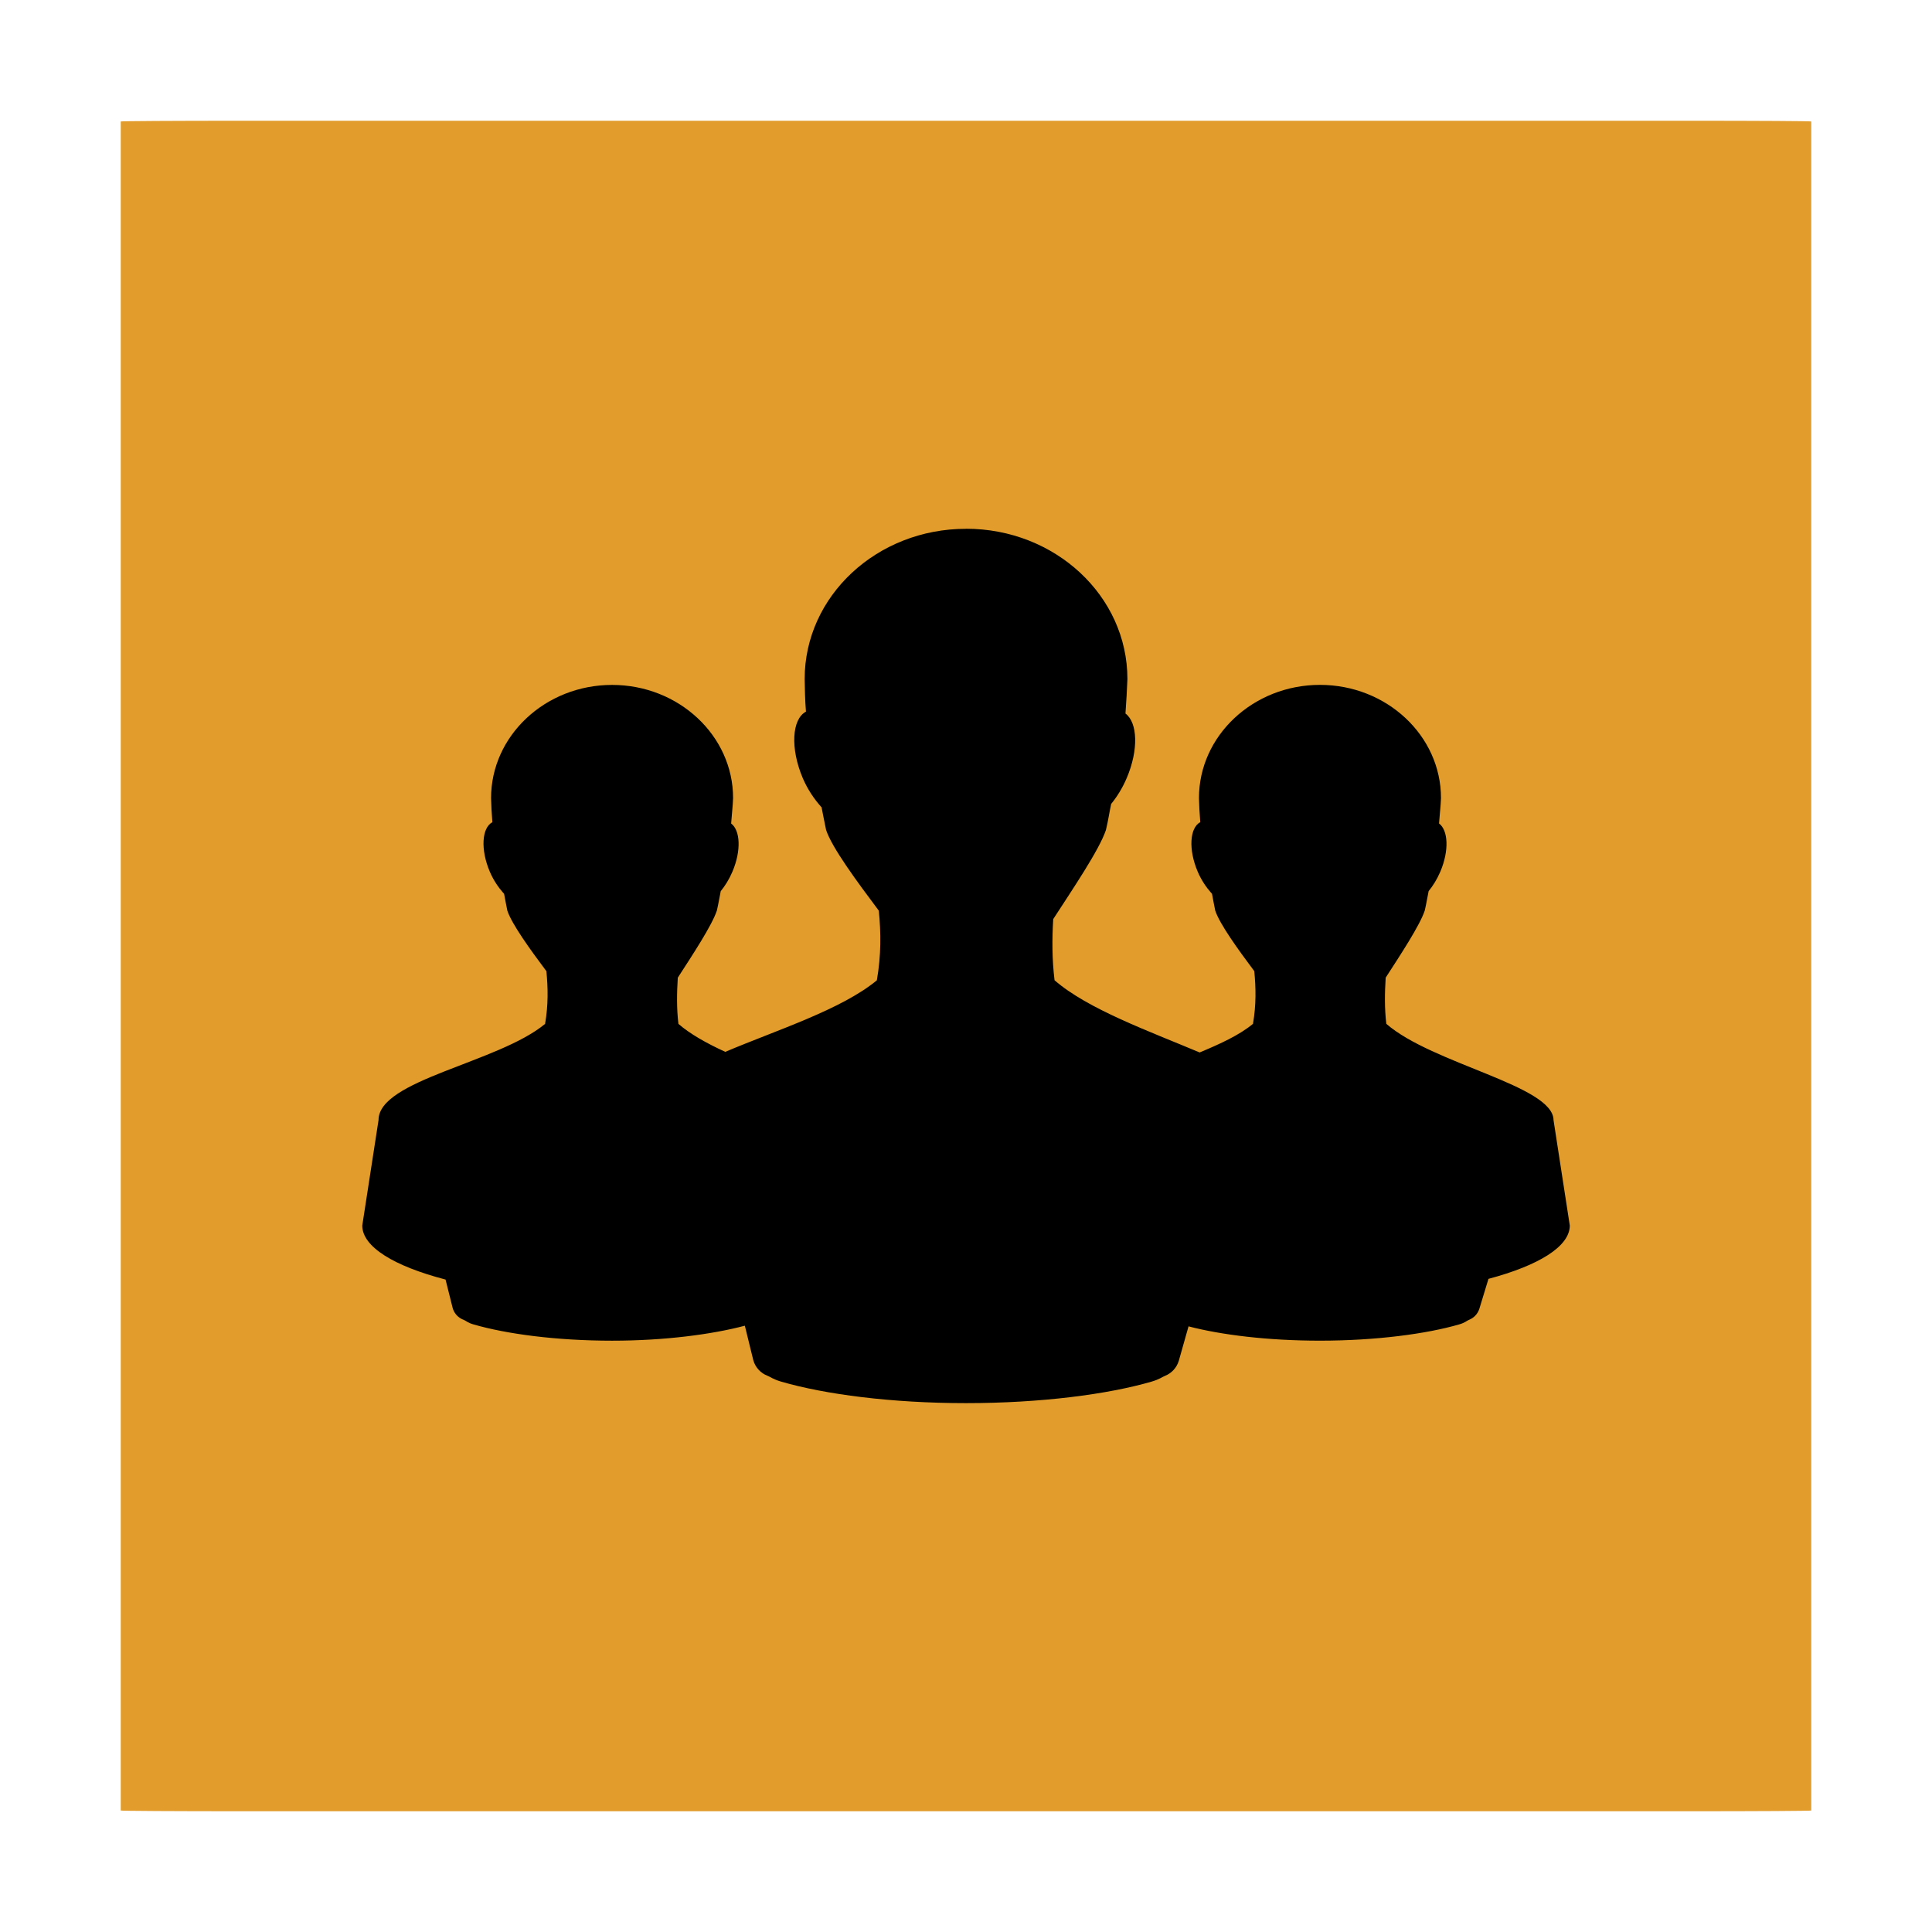
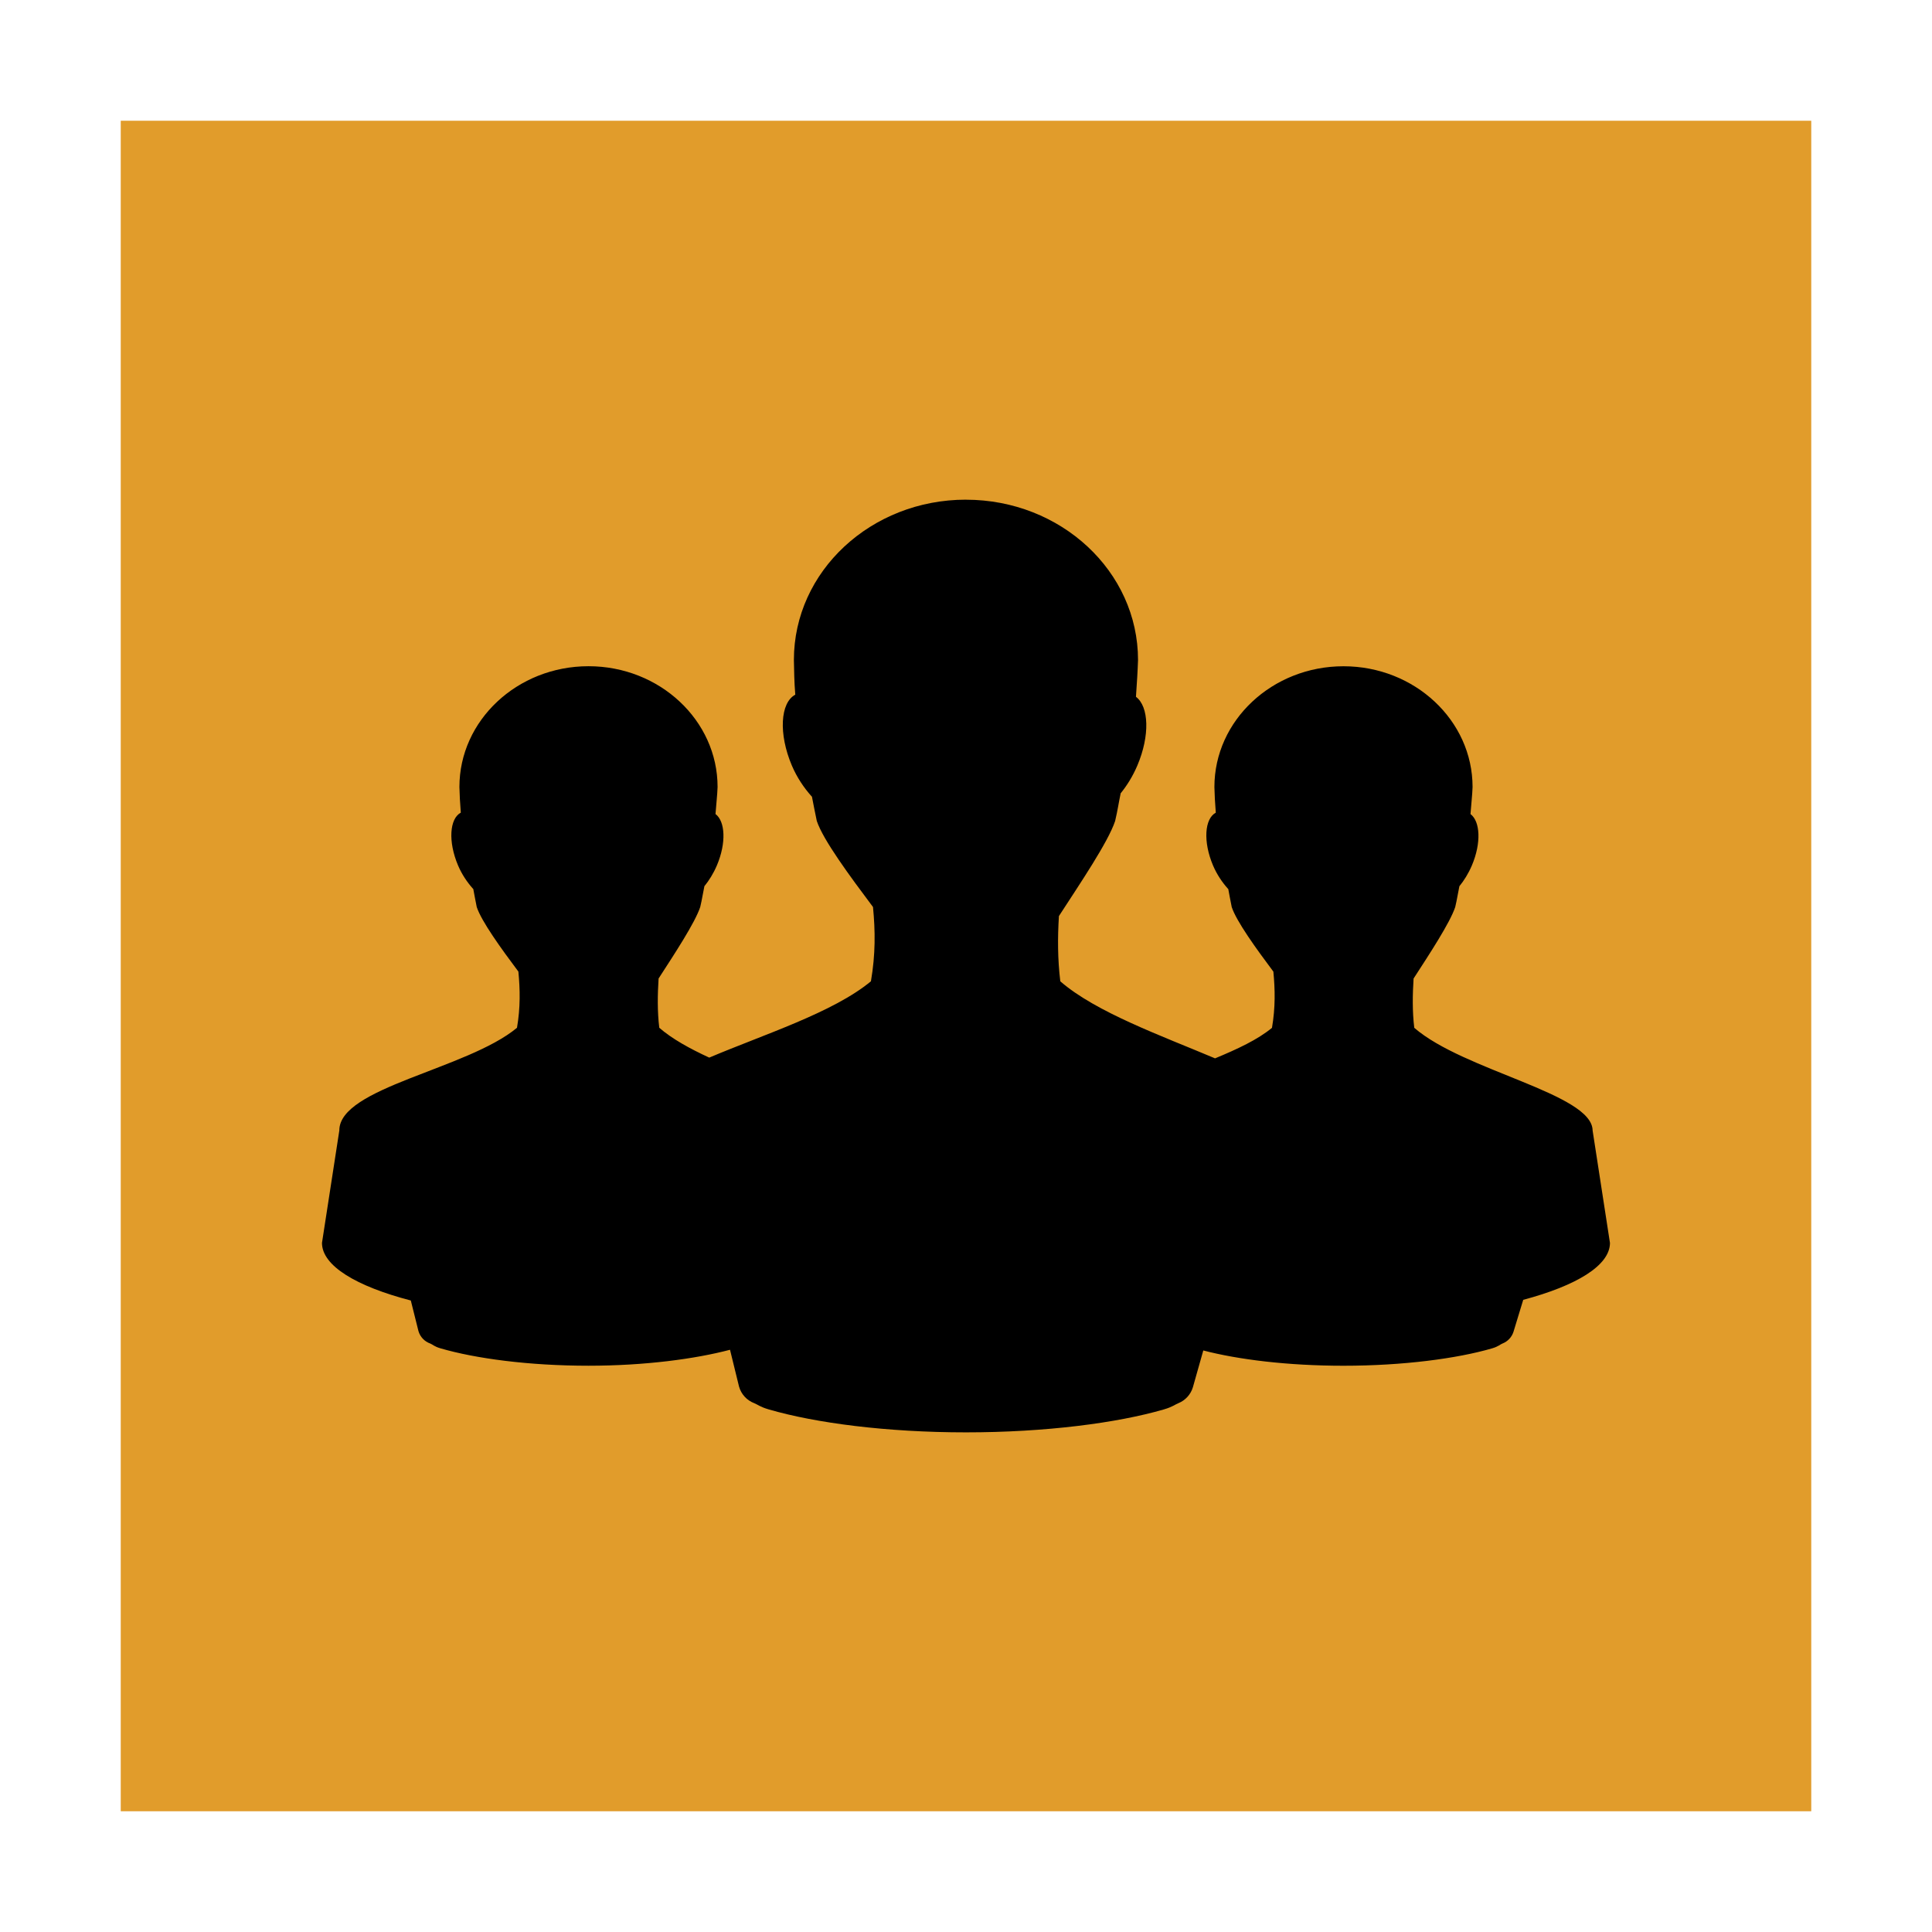
<svg xmlns="http://www.w3.org/2000/svg" width="96" version="1.0" height="96">
  <g id="layer1">
-     <rect width="84" x="6" y="6" rx="6" height="84" ry="0.036" style="fill:#e19c2b;stroke:none" id="rect2419" />
+     <path style="fill:#e19c2b" id="rect2419" d="m 90,6 v 84 l -84,-0 v -84 Z " />
  </g>
-   <path style="stroke:none" id="path3813" d="m 48,26.276 c -4.423,0 -8.017,3.336 -8.017,7.468 0.011,0.473 0.015,1.027 0.065,1.616 -0.7,0.373 -0.786,1.825 -0.162,3.297 0.241,0.568 0.573,1.049 0.905,1.422 0.011,0.012 0.021,0.02 0.032,0.032 0.079,0.389 0.131,0.693 0.226,1.131 0.297,0.891 1.539,2.568 2.619,4.009 0.108,1.111 0.12,2.195 -0.097,3.459 -1.75,1.453 -4.998,2.481 -7.532,3.556 -0.912,-0.419 -1.738,-0.877 -2.328,-1.39 -0.093,-0.768 -0.08,-1.539 -0.032,-2.295 0.736,-1.137 1.693,-2.59 1.94,-3.33 0.091,-0.383 0.124,-0.641 0.194,-0.97 0.217,-0.266 0.421,-0.591 0.582,-0.97 0.445,-1.049 0.389,-2.052 -0.065,-2.392 0.032,-0.456 0.084,-0.871 0.097,-1.261 0,-3.099 -2.696,-5.625 -6.013,-5.625 -3.317,0 -6.013,2.526 -6.013,5.625 0.008,0.355 0.028,0.754 0.065,1.196 -0.525,0.28 -0.598,1.353 -0.129,2.457 0.181,0.426 0.43,0.787 0.679,1.067 0.008,0.009 0.024,0.023 0.032,0.032 0.059,0.292 0.09,0.511 0.162,0.841 0.223,0.668 1.13,1.926 1.94,3.006 0.081,0.834 0.098,1.67 -0.065,2.619 -2.331,1.936 -8.285,2.781 -8.276,4.784 l -.808,5.237 c 0,1.067 1.602,2.023 4.138,2.683 l .356,1.422 a 0.872,0.873 0 0,0 0.55,0.582 c 0.113,0.044 0.176,0.137 0.485,0.226 1.625,0.472 4.103,0.808 6.886,0.808 2.622,0 4.97,-0.315 6.595,-0.744 l .42,1.713 a 1.163,1.164 0 0,0 0.711,0.776 c 0.15,0.058 0.268,0.171 0.679,0.291 2.167,0.63 5.471,1.067 9.181,1.067 3.71,0 7.046,-0.437 9.213,-1.067 0.411,-0.12 0.529,-0.233 0.679,-0.291 a 1.163,1.164 0 0,0 0.679,-0.744 l .485,-1.713 c 1.621,0.423 3.931,0.711 6.53,0.711 2.783,0 5.293,-0.336 6.918,-0.808 0.309,-0.09 0.372,-0.183 0.485,-0.226 a 0.872,0.873 0 0,0 0.517,-0.55 l .453,-1.487 c 2.474,-0.659 4.041,-1.599 4.041,-2.651 l -.808,-5.237 c -0.009,-1.715 -6.006,-2.781 -8.308,-4.784 -0.093,-0.768 -0.08,-1.539 -0.032,-2.295 0.736,-1.137 1.693,-2.59 1.94,-3.33 0.091,-0.383 0.124,-0.641 0.194,-0.97 0.217,-0.266 0.421,-0.591 0.582,-0.97 0.445,-1.049 0.389,-2.052 -0.065,-2.392 0.032,-0.456 0.084,-0.871 0.097,-1.261 0,-3.099 -2.696,-5.625 -6.013,-5.625 -3.317,0 -6.013,2.526 -6.013,5.625 0.008,0.355 0.028,0.754 0.065,1.196 -0.525,0.28 -0.598,1.353 -0.129,2.457 0.181,0.426 0.43,0.787 0.679,1.067 0.008,0.009 0.024,0.023 0.032,0.032 0.059,0.292 0.09,0.511 0.162,0.841 0.223,0.668 1.13,1.926 1.94,3.006 0.081,0.834 0.098,1.67 -0.065,2.619 -0.666,0.553 -1.617,0.992 -2.651,1.422 -2.494,-1.052 -5.556,-2.15 -7.209,-3.588 -0.124,-1.023 -0.128,-2.031 -0.065,-3.039 0.982,-1.516 2.29,-3.443 2.619,-4.429 0.121,-0.511 0.165,-0.854 0.259,-1.293 0.29,-0.355 0.562,-0.788 0.776,-1.293 0.593,-1.398 0.54,-2.746 -0.065,-3.2 0.042,-0.608 0.079,-1.194 0.097,-1.713 0,-4.131 -3.594,-7.468 -8.017,-7.468 z " />
+   <path id="path3813" d="m 48,24.828 c -4.718,0 -8.552,3.559 -8.552,7.966 0.011,0.505 0.016,1.096 0.069,1.724 -0.747,0.398 -0.838,1.947 -0.172,3.517 0.257,0.606 0.612,1.119 0.966,1.517 0.012,0.013 0.023,0.021 0.034,0.034 0.084,0.415 0.139,0.739 0.241,1.207 0.317,0.95 1.641,2.739 2.793,4.276 0.115,1.185 0.128,2.341 -0.103,3.69 -1.866,1.55 -5.331,2.646 -8.034,3.793 -0.972,-0.447 -1.854,-0.935 -2.483,-1.483 -0.099,-0.819 -0.085,-1.642 -0.034,-2.448 0.785,-1.213 1.806,-2.763 2.069,-3.552 0.097,-0.409 0.132,-0.684 0.207,-1.034 0.232,-0.284 0.449,-0.631 0.621,-1.034 0.474,-1.119 0.415,-2.189 -0.069,-2.552 0.034,-0.486 0.089,-0.929 0.103,-1.345 0,-3.305 -2.875,-6 -6.414,-6 -3.539,0 -6.414,2.695 -6.414,6 0.009,0.379 0.03,0.805 0.069,1.276 -0.56,0.299 -0.637,1.443 -0.138,2.621 0.193,0.454 0.459,0.839 0.724,1.138 0.009,0.01 0.026,0.025 0.034,0.034 0.063,0.311 0.096,0.546 0.172,0.897 0.237,0.713 1.205,2.054 2.069,3.207 0.086,0.889 0.104,1.782 -0.069,2.793 -2.487,2.065 -8.837,2.966 -8.828,5.103 l -.862,5.586 c 0,1.139 1.708,2.158 4.414,2.862 l .379,1.517 a 0.93,0.931 0 0,0 0.586,0.621 c 0.12,0.046 0.188,0.146 0.517,0.241 1.734,0.504 4.377,0.862 7.345,0.862 2.797,0 5.301,-0.336 7.034,-0.793 l .448,1.828 a 1.241,1.241 0 0,0 0.759,0.828 c 0.16,0.062 0.285,0.183 0.724,0.31 2.311,0.672 5.836,1.138 9.793,1.138 3.958,0 7.516,-0.466 9.828,-1.138 0.439,-0.127 0.564,-0.248 0.724,-0.31 a 1.241,1.241 0 0,0 0.724,-0.793 l .517,-1.828 c 1.729,0.451 4.193,0.759 6.966,0.759 2.968,0 5.646,-0.358 7.379,-0.862 0.329,-0.096 0.397,-0.195 0.517,-0.241 a 0.93,0.931 0 0,0 0.552,-0.586 l .483,-1.586 c 2.639,-0.703 4.31,-1.705 4.31,-2.828 l -.862,-5.586 c -0.01,-1.829 -6.406,-2.966 -8.862,-5.103 -0.099,-0.819 -0.085,-1.642 -0.034,-2.448 0.785,-1.213 1.806,-2.763 2.069,-3.552 0.097,-0.409 0.132,-0.684 0.207,-1.034 0.232,-0.284 0.449,-0.631 0.621,-1.034 0.474,-1.119 0.415,-2.189 -0.069,-2.552 0.034,-0.486 0.089,-0.929 0.103,-1.345 0,-3.305 -2.875,-6 -6.414,-6 -3.539,0 -6.414,2.695 -6.414,6 0.009,0.379 0.03,0.805 0.069,1.276 -0.56,0.299 -0.637,1.443 -0.138,2.621 0.193,0.454 0.459,0.839 0.724,1.138 0.009,0.01 0.026,0.025 0.034,0.034 0.063,0.311 0.096,0.546 0.172,0.897 0.237,0.713 1.205,2.054 2.069,3.207 0.086,0.889 0.104,1.782 -0.069,2.793 -0.71,0.589 -1.725,1.059 -2.828,1.517 -2.66,-1.123 -5.927,-2.293 -7.69,-3.828 -0.133,-1.092 -0.136,-2.166 -0.069,-3.241 1.047,-1.617 2.443,-3.672 2.793,-4.724 0.129,-0.545 0.176,-0.911 0.276,-1.379 0.309,-0.378 0.599,-0.841 0.828,-1.379 0.632,-1.491 0.576,-2.93 -0.069,-3.414 0.045,-0.648 0.085,-1.274 0.103,-1.828 0,-4.407 -3.834,-7.966 -8.552,-7.966 z " />
</svg>
